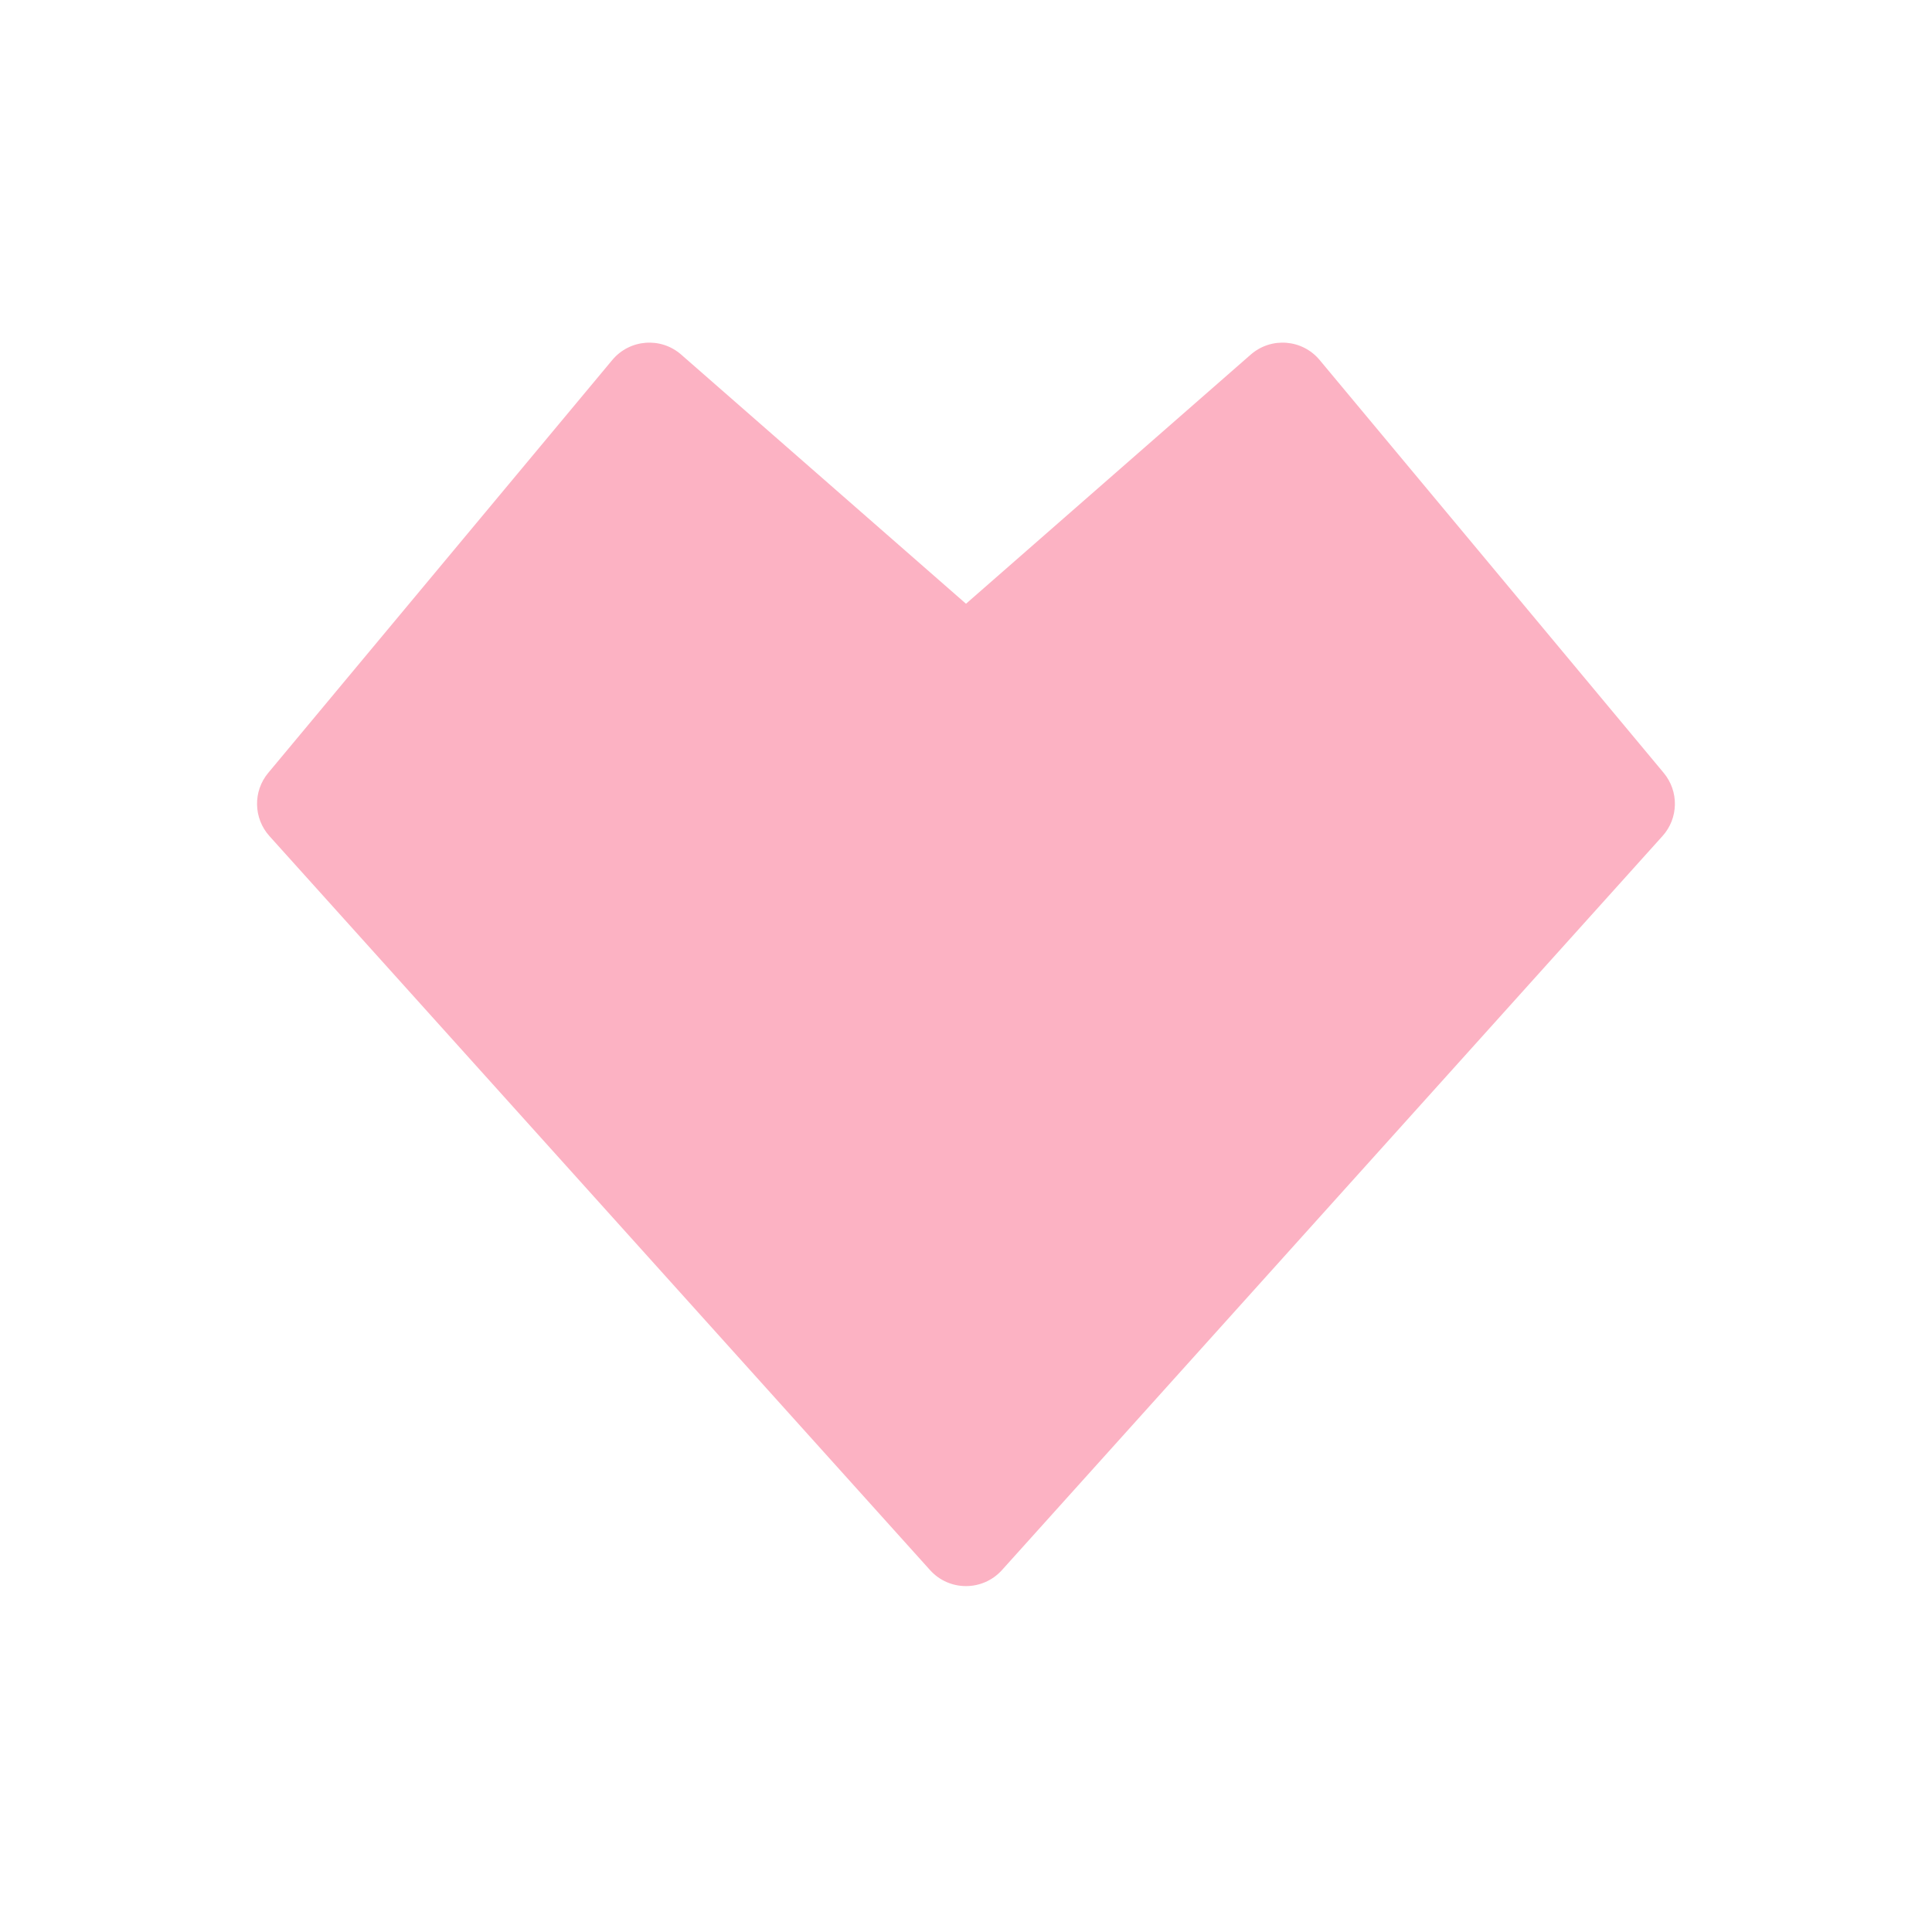
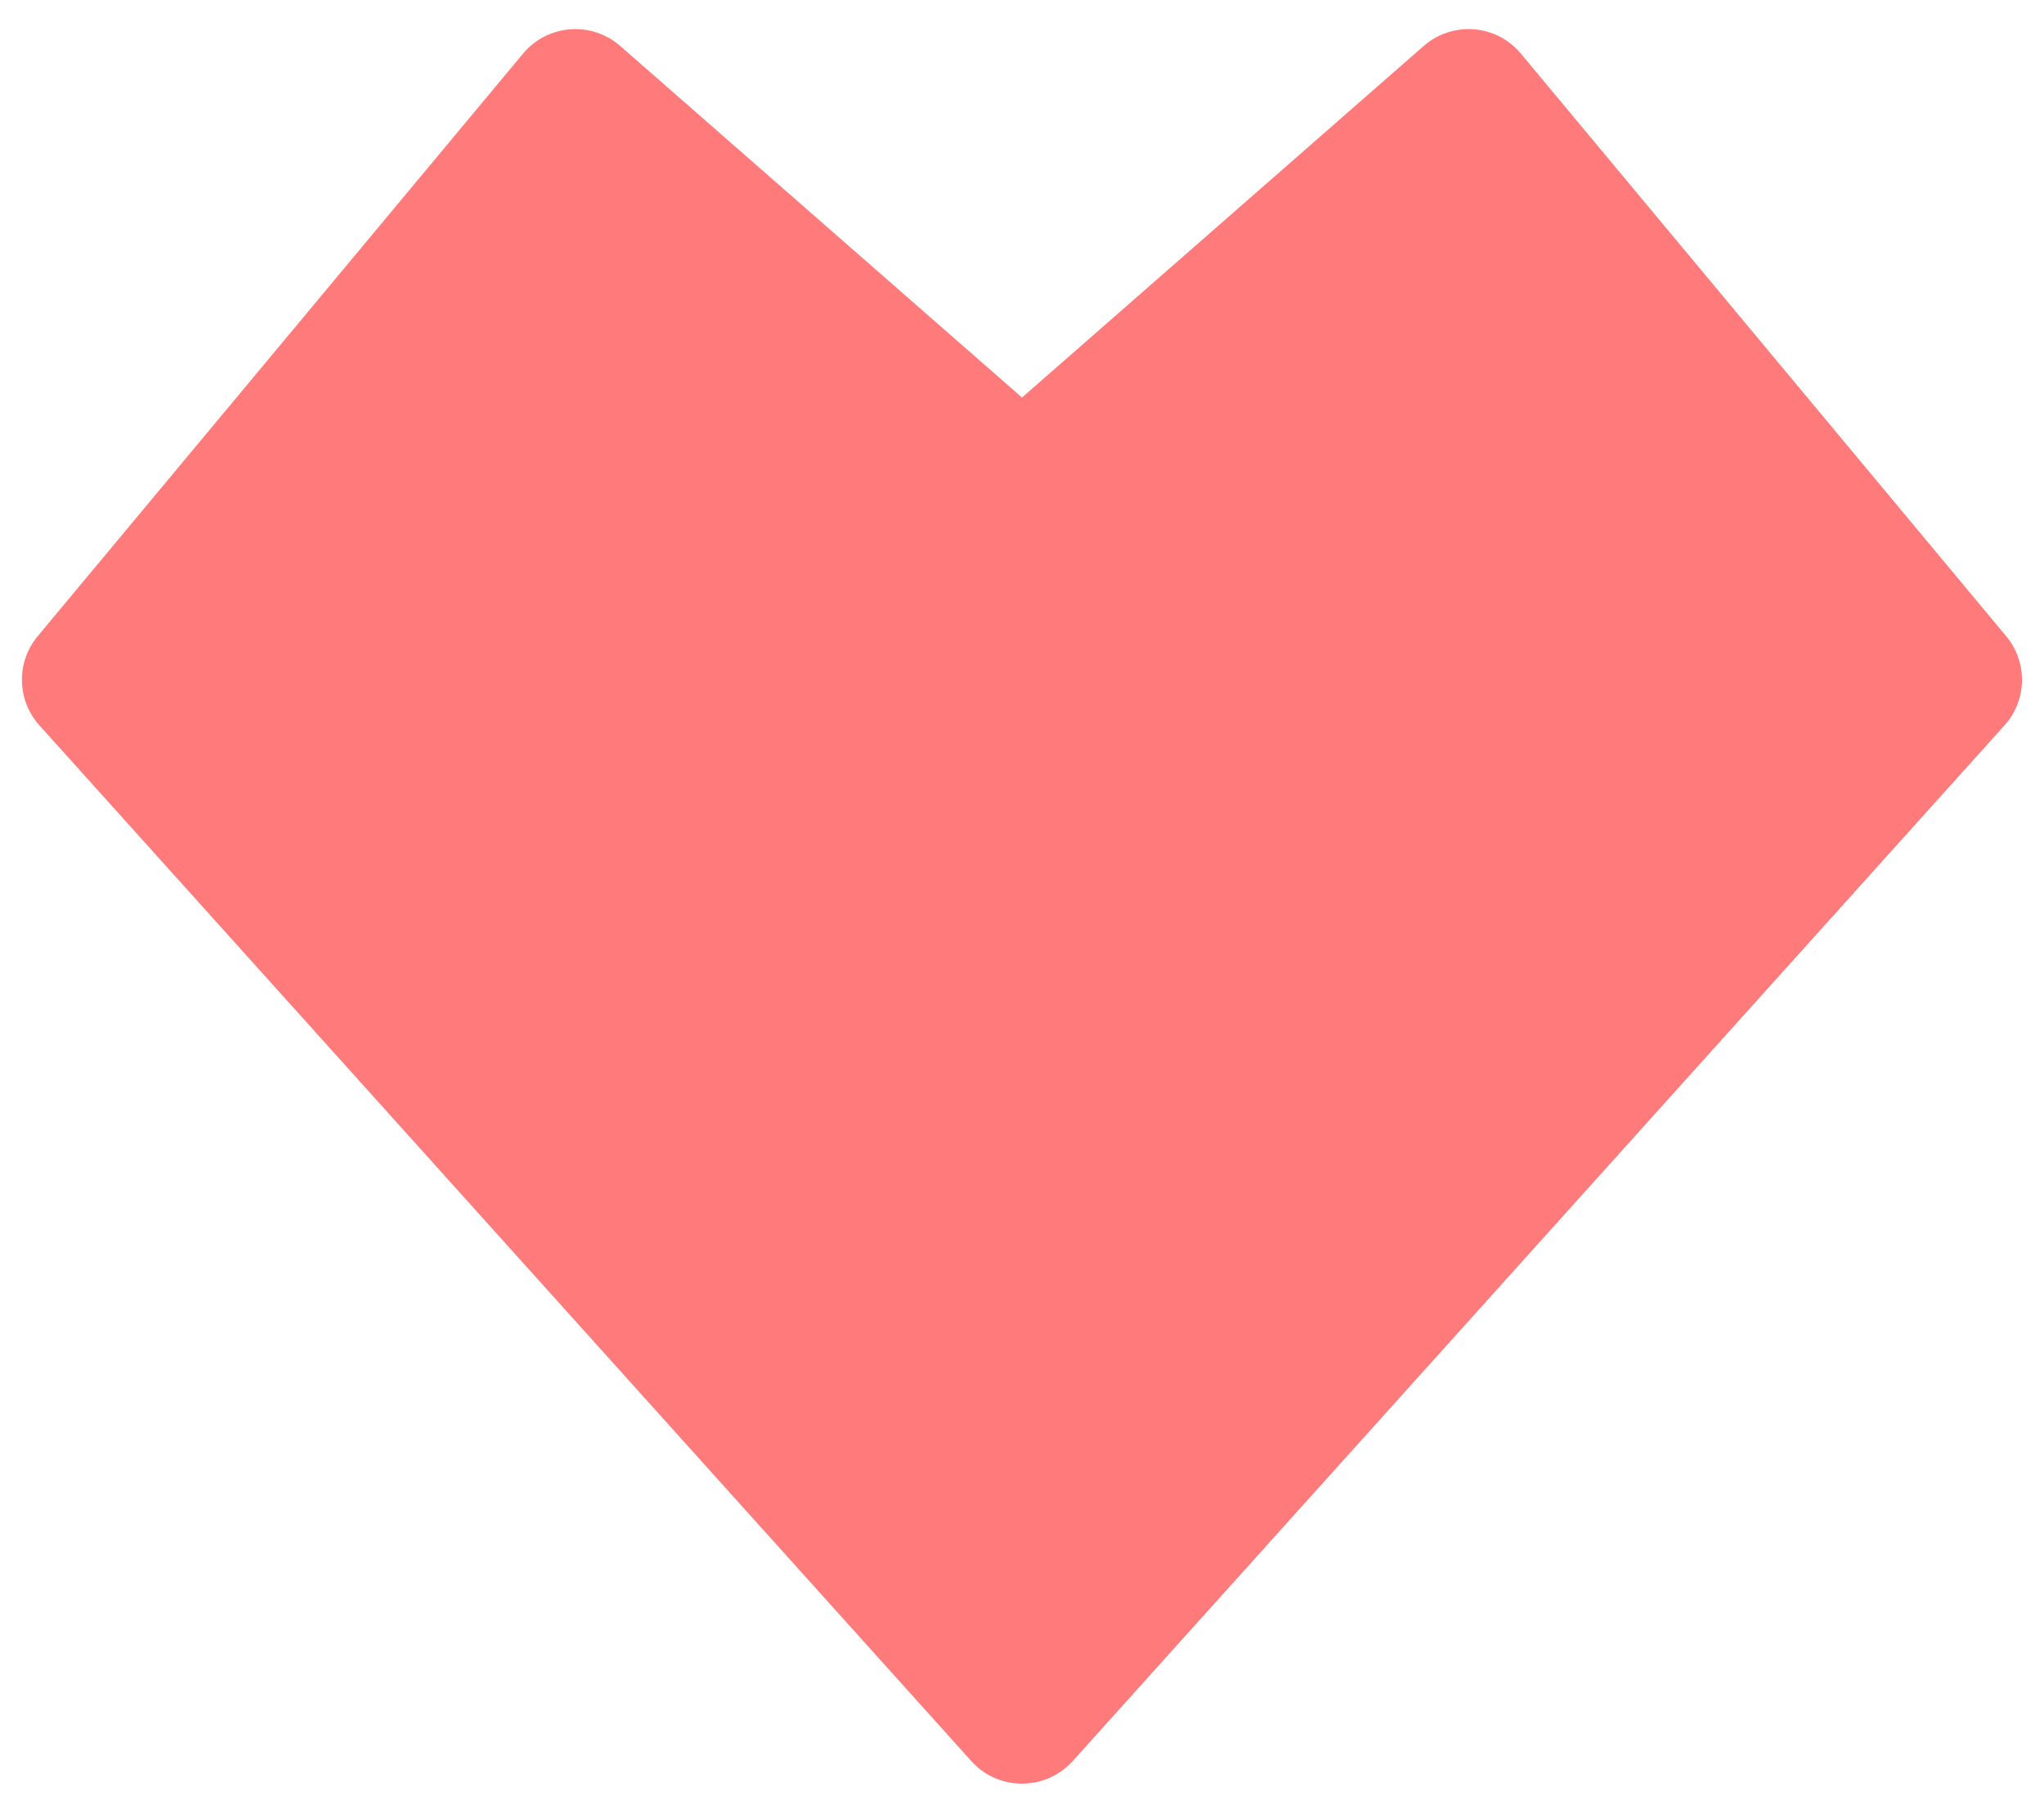
- <svg xmlns="http://www.w3.org/2000/svg" width="24" height="24" viewBox="0 0 24 24" fill="none">
-   <path d="M12 7.5L8.462 4.405C8.209 4.183 7.822 4.213 7.606 4.472L3.332 9.601C3.141 9.83 3.148 10.165 3.347 10.386L11.554 19.505C11.792 19.769 12.207 19.769 12.446 19.505L20.652 10.386C20.852 10.165 20.858 9.83 20.667 9.601L16.393 4.472C16.177 4.213 15.791 4.183 15.537 4.405L12 7.5Z" fill="#FCB2C3" />
+ <svg xmlns="http://www.w3.org/2000/svg" width="18" height="16" viewBox="0 0 18 16" fill="none">
+   <path d="M9 3.5L5.462 0.405C5.209 0.183 4.822 0.213 4.606 0.472L0.332 5.601C0.141 5.83 0.148 6.165 0.347 6.386L8.554 15.505C8.792 15.769 9.207 15.769 9.446 15.505L17.652 6.386C17.852 6.165 17.858 5.83 17.667 5.601L13.393 0.472C13.178 0.213 12.791 0.183 12.537 0.405L9 3.5Z" fill="#FF7A7A" />
</svg>
